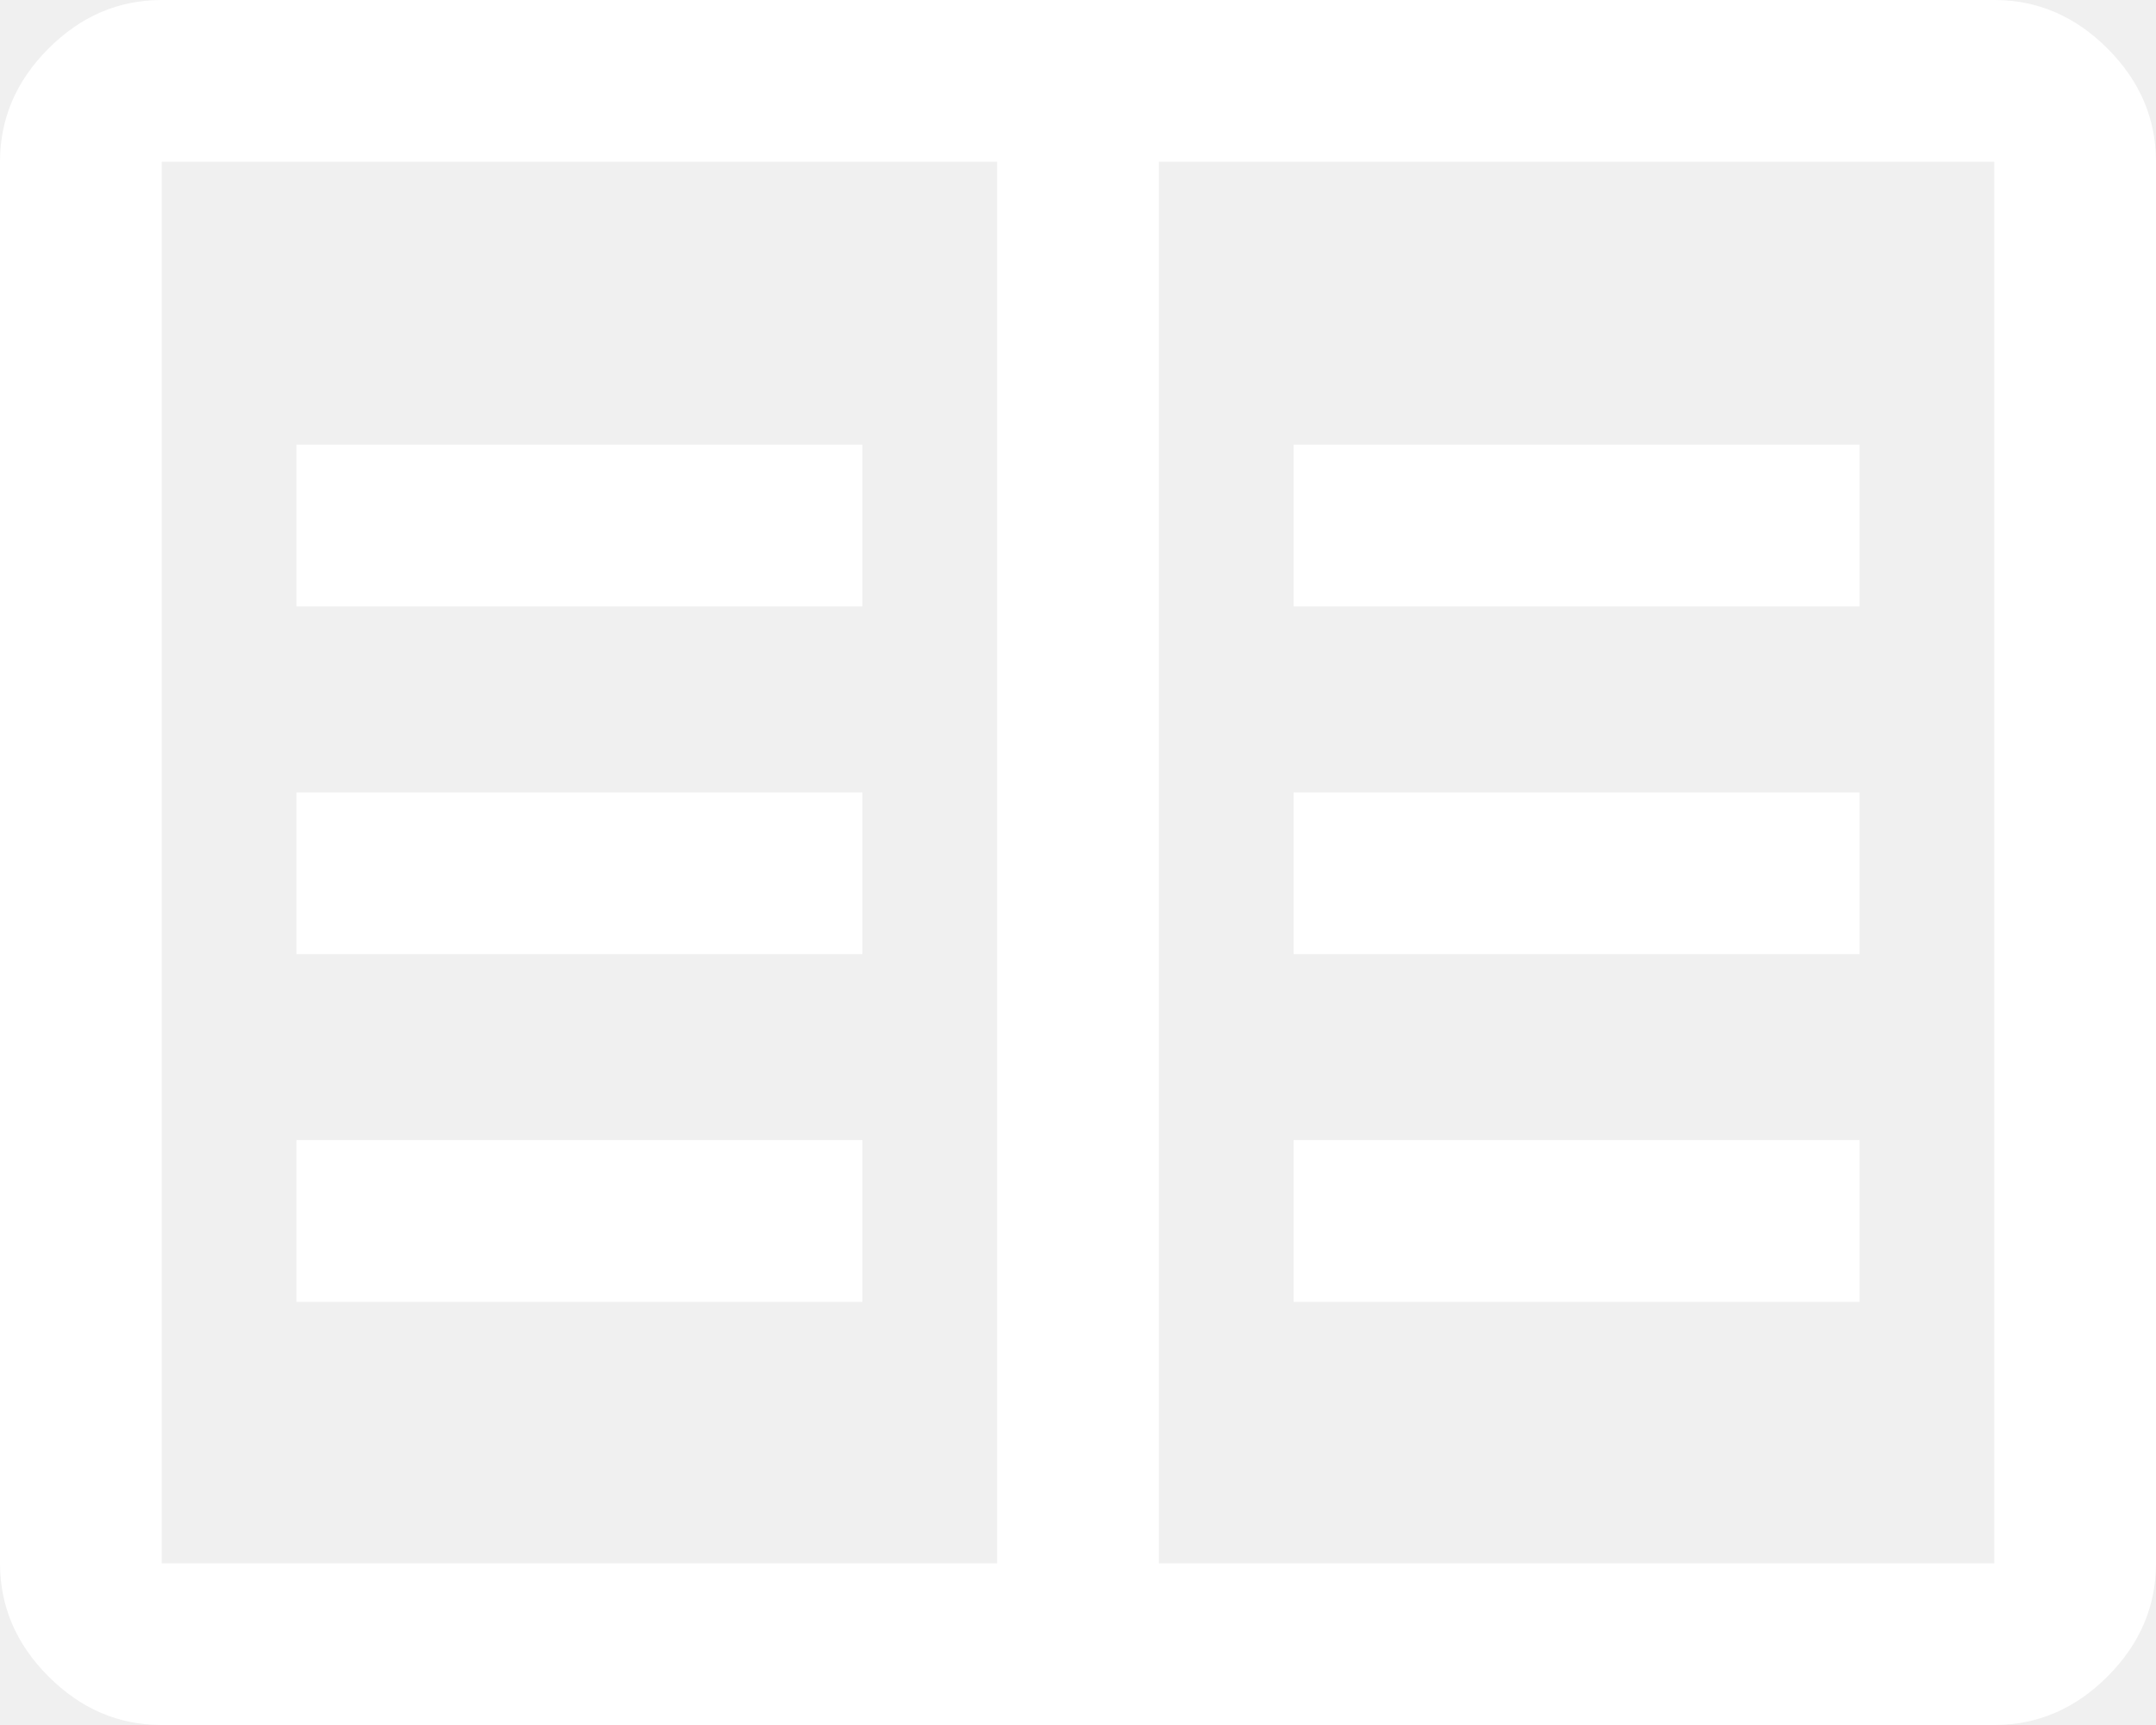
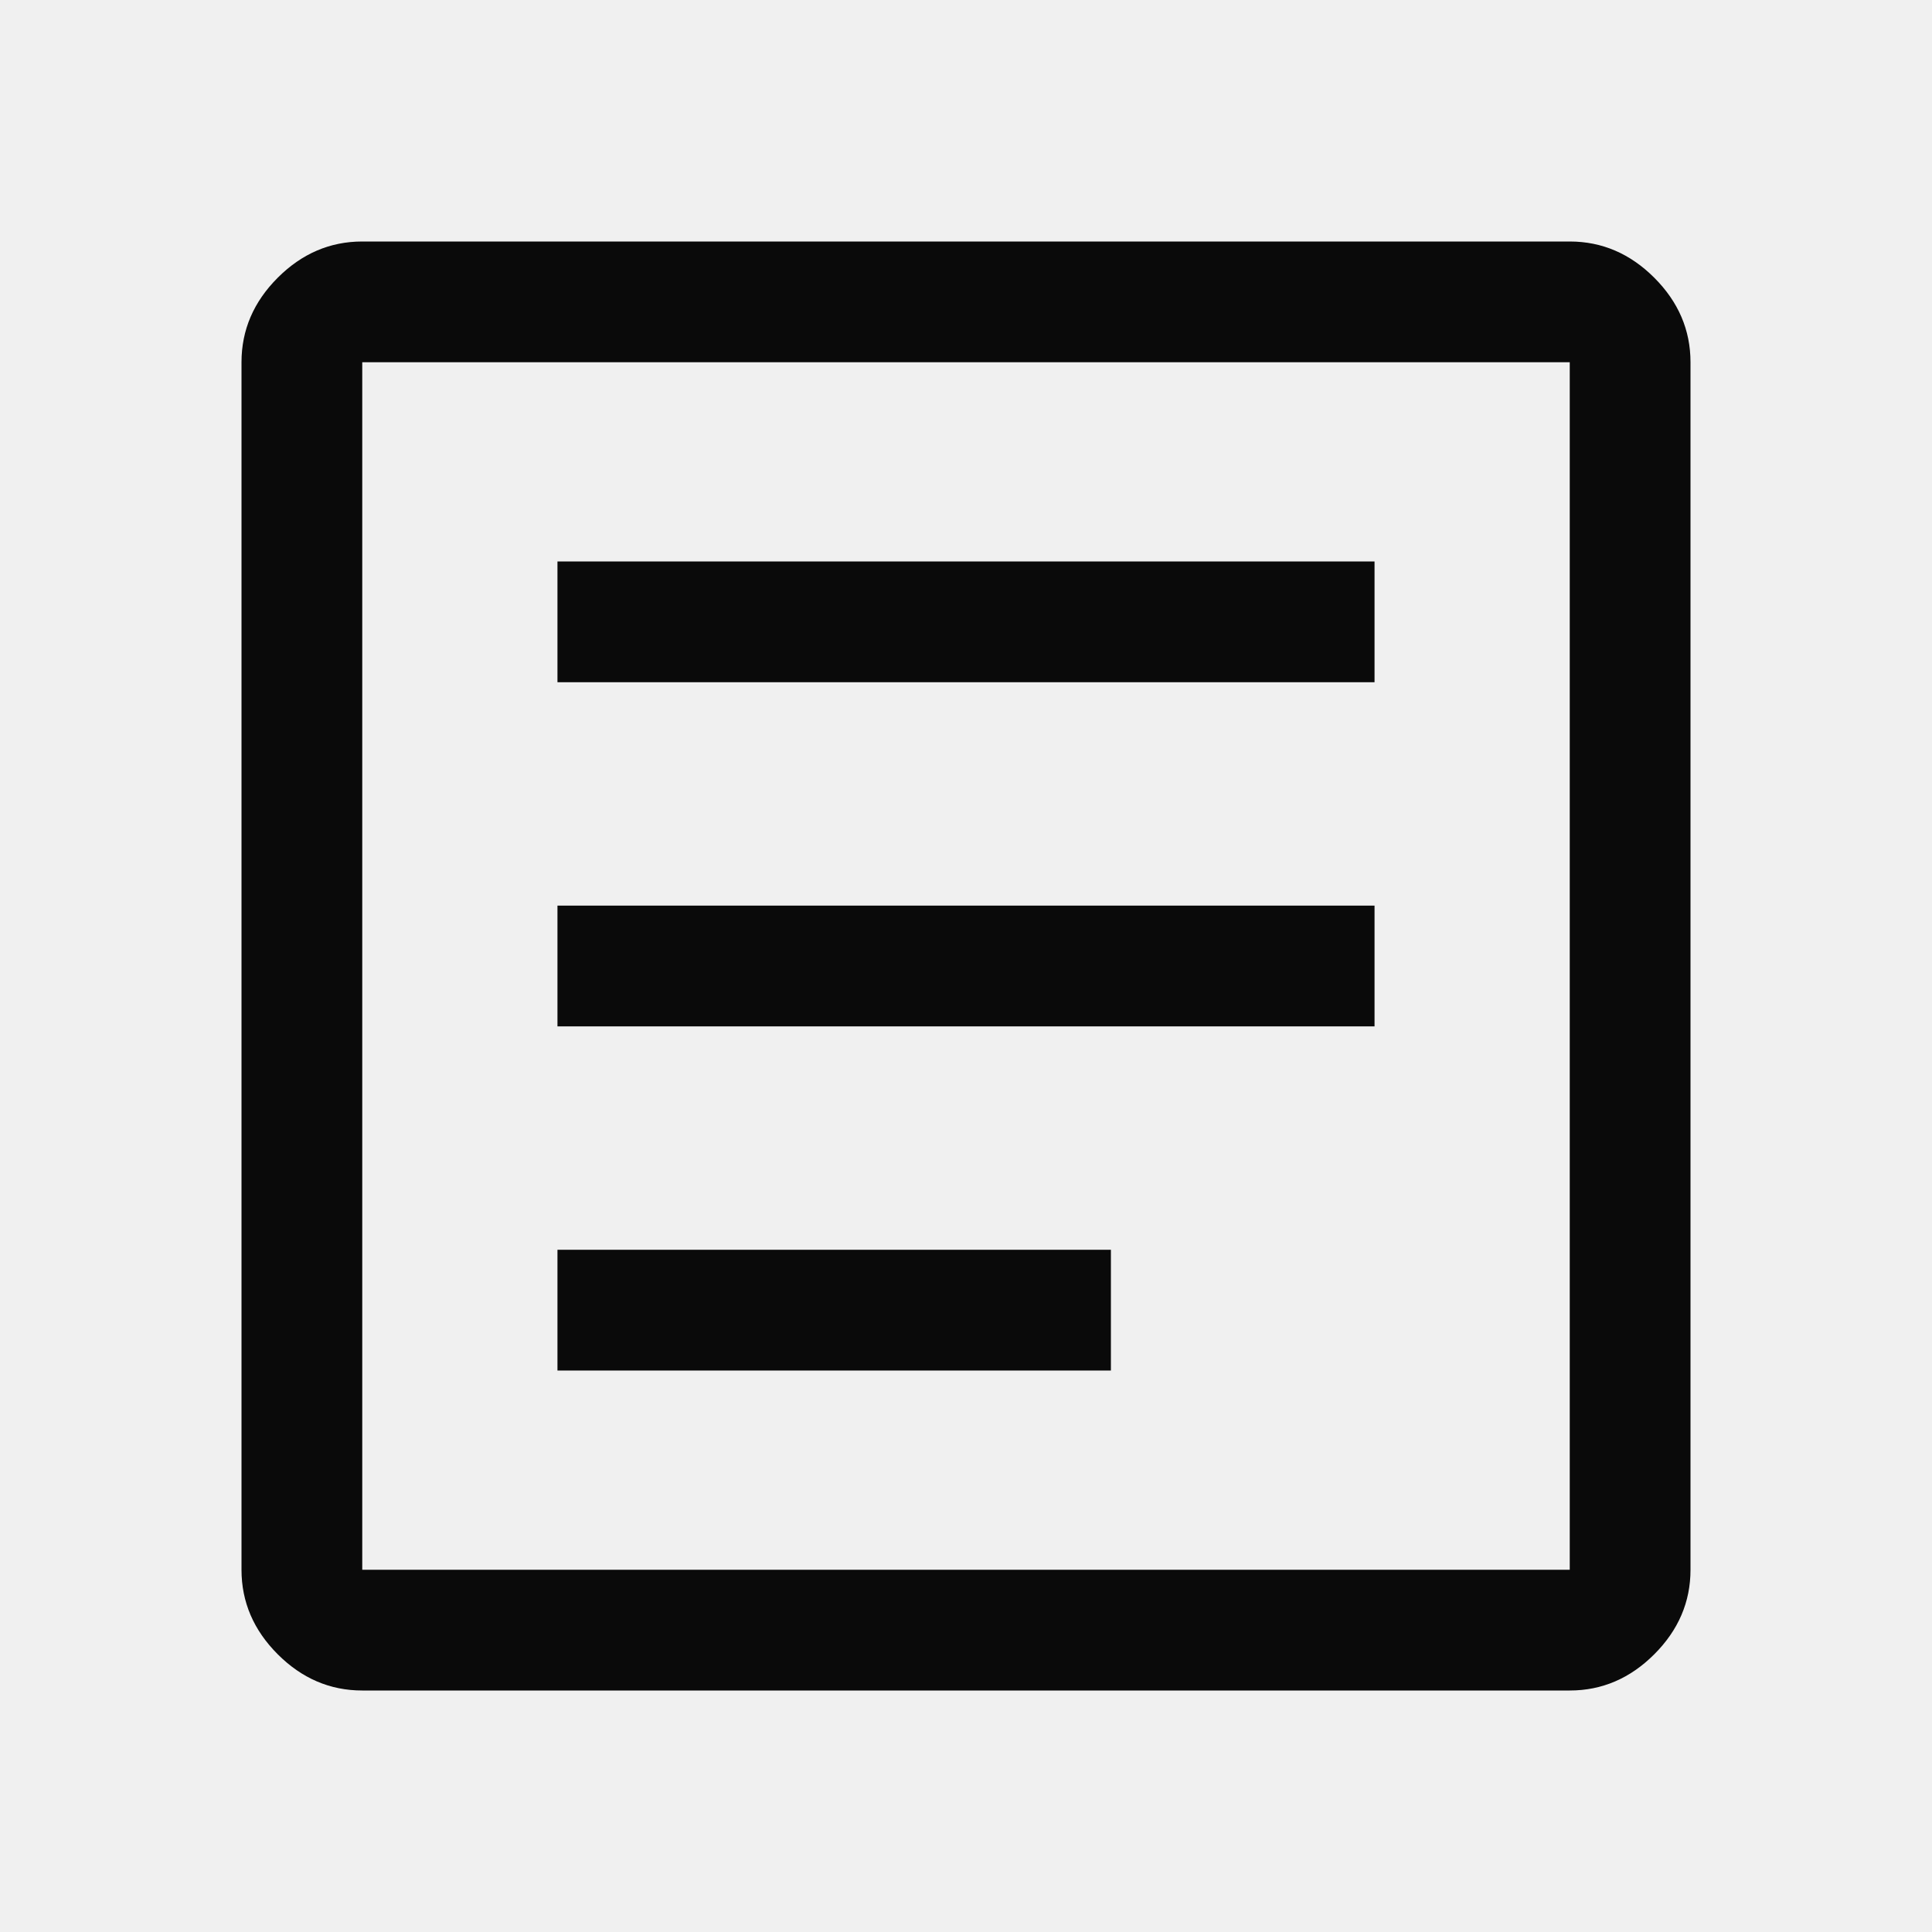
- <svg xmlns="http://www.w3.org/2000/svg" width="40" height="32" viewBox="0 0 40 32" fill="none">
-   <path d="M3 32C2.2 32 1.5 31.7 0.9 31.1C0.3 30.5 0 29.8 0 29V3C0 2.2 0.3 1.5 0.9 0.9C1.5 0.3 2.2 0 3 0H37C37.8 0 38.5 0.3 39.1 0.9C39.7 1.5 40 2.2 40 3V29C40 29.8 39.7 30.5 39.1 31.1C38.5 31.7 37.8 32 37 32H3ZM3 29H18.5V3H3V29ZM21.5 29H37V3H21.5V29ZM5.5 24.15H16V21.15H5.5V24.15ZM5.5 17.7H16V14.7H5.5V17.7ZM5.5 11.25H16V8.25H5.5V11.25ZM24 24.15H34.5V21.15H24V24.15ZM24 17.7H34.5V14.7H24V17.7ZM24 11.25H34.5V8.25H24V11.25Z" fill="white" />
+ <svg xmlns="http://www.w3.org/2000/svg" height="48px" viewBox="0 -960 960 960" width="48px" fill="#0a0a0a">
+   <path d="M277-279h275v-60H277v60Zm0-171h406v-60H277v60Zm0-171h406v-60H277v60Zm-97 501q-24 0-42-18t-18-42v-600q0-24 18-42t42-18h600q24 0 42 18t18 42v600q0 24-18 42t-42 18H180Zm0-60h600v-600H180v600Zm0-600v600-600Z" />
</svg>
